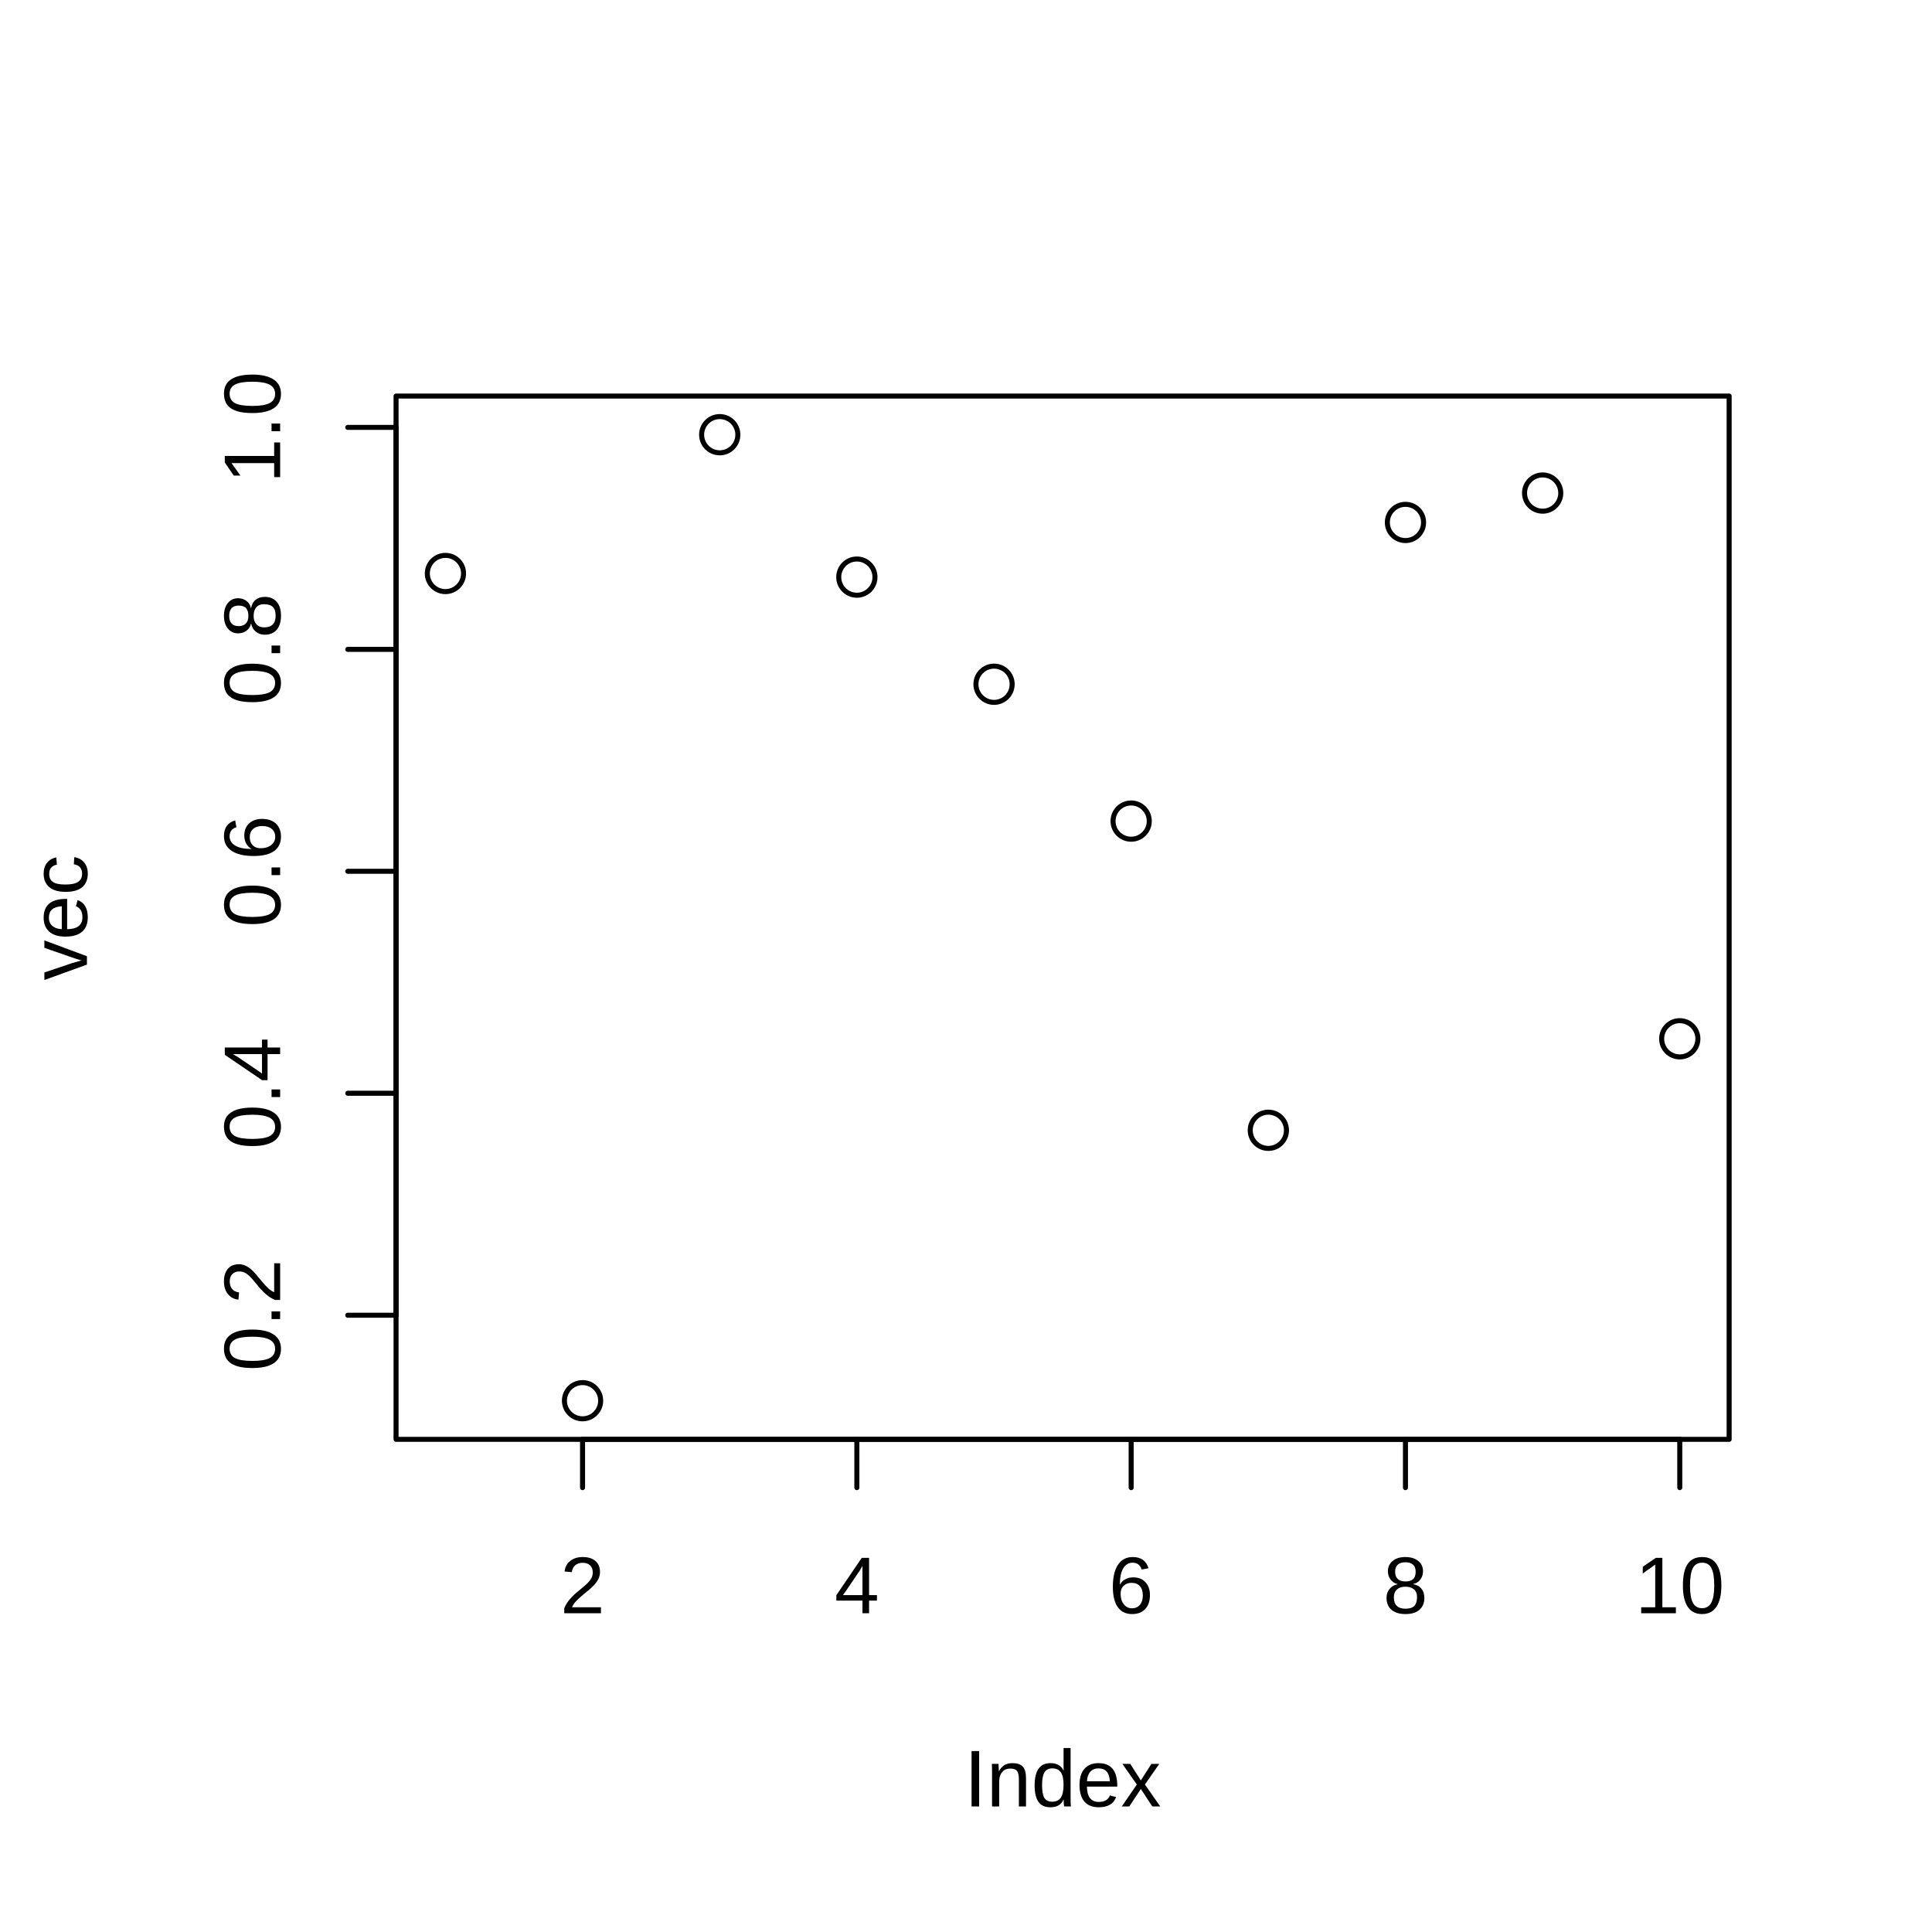
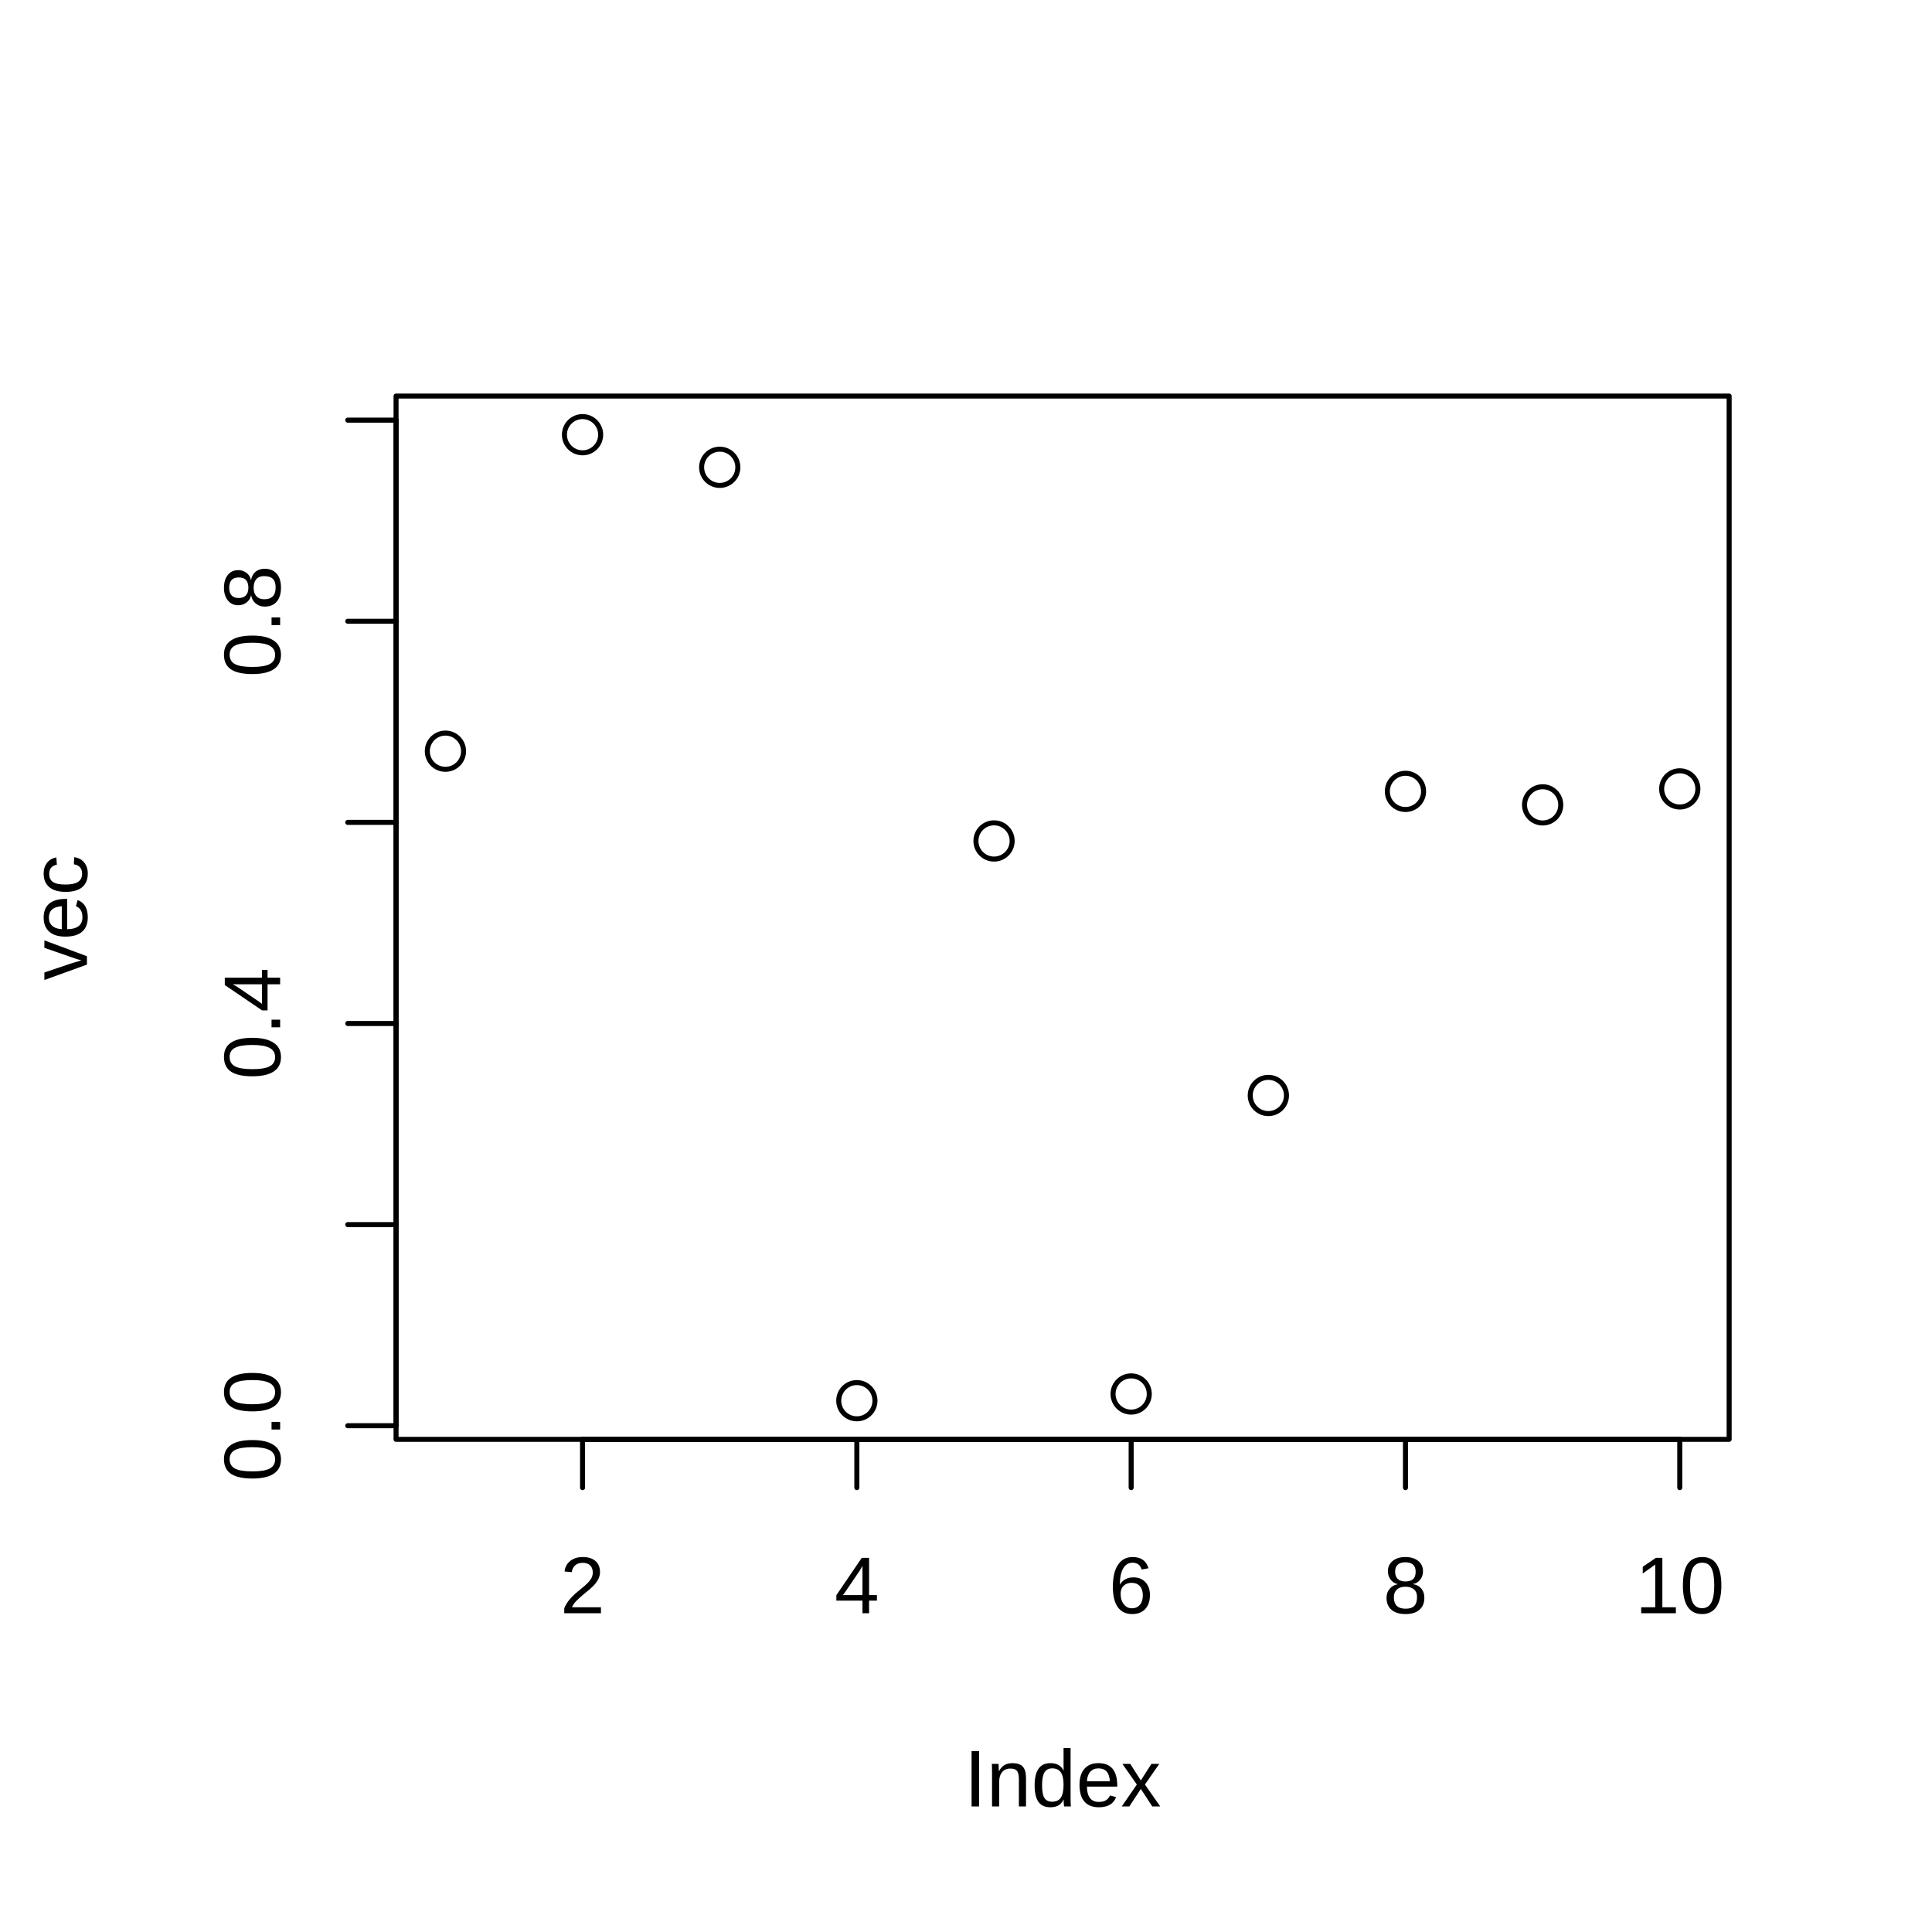
<svg xmlns="http://www.w3.org/2000/svg" class="svglite" width="288.00pt" height="288.00pt" viewBox="0 0 288.00 288.00">
  <defs>
    <style type="text/css">
    .svglite line, .svglite polyline, .svglite polygon, .svglite path, .svglite rect, .svglite circle {
      fill: none;
      stroke: #000000;
      stroke-linecap: round;
      stroke-linejoin: round;
      stroke-miterlimit: 10.00;
    }
    .svglite text {
      white-space: pre;
    }
  </style>
  </defs>
  <rect width="100%" height="100%" style="stroke: none; fill: #FFFFFF;" />
  <defs>
    <clipPath id="cpMC4wMHwyODguMDB8MC4wMHwyODguMDA=">
      <rect x="0.00" y="0.00" width="288.00" height="288.00" />
    </clipPath>
  </defs>
  <g clip-path="url(#cpMC4wMHwyODguMDB8MC4wMHwyODguMDA=)">
</g>
  <defs>
    <clipPath id="cpNTkuMDR8MjU3Ljc2fDU5LjA0fDIxNC41Ng==">
      <rect x="59.04" y="59.04" width="198.72" height="155.52" />
    </clipPath>
  </defs>
  <g clip-path="url(#cpNTkuMDR8MjU3Ljc2fDU5LjA0fDIxNC41Ng==)">
-     <circle cx="66.40" cy="85.49" r="2.70" style="stroke-width: 0.75;" />
-     <circle cx="86.84" cy="208.80" r="2.70" style="stroke-width: 0.75;" />
-     <circle cx="107.29" cy="64.80" r="2.70" style="stroke-width: 0.75;" />
-     <circle cx="127.73" cy="86.03" r="2.70" style="stroke-width: 0.75;" />
-     <circle cx="148.18" cy="102.00" r="2.70" style="stroke-width: 0.75;" />
-     <circle cx="168.62" cy="122.40" r="2.70" style="stroke-width: 0.75;" />
-     <circle cx="189.07" cy="168.49" r="2.70" style="stroke-width: 0.75;" />
-     <circle cx="209.51" cy="77.88" r="2.70" style="stroke-width: 0.75;" />
-     <circle cx="229.96" cy="73.50" r="2.70" style="stroke-width: 0.75;" />
-     <circle cx="250.40" cy="154.85" r="2.70" style="stroke-width: 0.75;" />
+     <circle cx="66.40" cy="111.98" r="2.70" style="stroke-width: 0.75;" />
+     <circle cx="86.84" cy="64.80" r="2.70" style="stroke-width: 0.75;" />
+     <circle cx="107.29" cy="69.66" r="2.70" style="stroke-width: 0.75;" />
+     <circle cx="127.73" cy="208.80" r="2.70" style="stroke-width: 0.75;" />
+     <circle cx="148.18" cy="125.36" r="2.70" style="stroke-width: 0.75;" />
+     <circle cx="168.62" cy="207.80" r="2.70" style="stroke-width: 0.75;" />
+     <circle cx="189.07" cy="163.30" r="2.70" style="stroke-width: 0.75;" />
+     <circle cx="209.51" cy="117.97" r="2.70" style="stroke-width: 0.75;" />
+     <circle cx="229.96" cy="119.98" r="2.70" style="stroke-width: 0.75;" />
+     <circle cx="250.40" cy="117.60" r="2.70" style="stroke-width: 0.75;" />
  </g>
  <g clip-path="url(#cpMC4wMHwyODguMDB8MC4wMHwyODguMDA=)">
    <line x1="86.84" y1="214.56" x2="250.40" y2="214.56" style="stroke-width: 0.75;" />
    <line x1="86.84" y1="214.56" x2="86.84" y2="221.76" style="stroke-width: 0.75;" />
    <line x1="127.73" y1="214.56" x2="127.73" y2="221.76" style="stroke-width: 0.75;" />
    <line x1="168.62" y1="214.56" x2="168.62" y2="221.76" style="stroke-width: 0.75;" />
    <line x1="209.51" y1="214.56" x2="209.51" y2="221.76" style="stroke-width: 0.75;" />
    <line x1="250.40" y1="214.56" x2="250.40" y2="221.76" style="stroke-width: 0.75;" />
    <text x="86.84" y="240.48" text-anchor="middle" style="font-size: 12.00px; font-family: &quot;Liberation Sans&quot;;" textLength="7.64px" lengthAdjust="spacingAndGlyphs">2</text>
    <text x="127.73" y="240.48" text-anchor="middle" style="font-size: 12.00px; font-family: &quot;Liberation Sans&quot;;" textLength="7.64px" lengthAdjust="spacingAndGlyphs">4</text>
    <text x="168.62" y="240.48" text-anchor="middle" style="font-size: 12.00px; font-family: &quot;Liberation Sans&quot;;" textLength="7.64px" lengthAdjust="spacingAndGlyphs">6</text>
    <text x="209.51" y="240.48" text-anchor="middle" style="font-size: 12.00px; font-family: &quot;Liberation Sans&quot;;" textLength="7.64px" lengthAdjust="spacingAndGlyphs">8</text>
    <text x="250.40" y="240.48" text-anchor="middle" style="font-size: 12.00px; font-family: &quot;Liberation Sans&quot;;" textLength="15.28px" lengthAdjust="spacingAndGlyphs">10</text>
-     <line x1="59.04" y1="196.06" x2="59.04" y2="63.71" style="stroke-width: 0.75;" />
-     <line x1="59.04" y1="196.06" x2="51.84" y2="196.06" style="stroke-width: 0.75;" />
-     <line x1="59.04" y1="162.97" x2="51.84" y2="162.97" style="stroke-width: 0.75;" />
-     <line x1="59.04" y1="129.88" x2="51.84" y2="129.88" style="stroke-width: 0.75;" />
-     <line x1="59.04" y1="96.80" x2="51.84" y2="96.80" style="stroke-width: 0.75;" />
-     <line x1="59.04" y1="63.71" x2="51.84" y2="63.71" style="stroke-width: 0.75;" />
-     <text transform="translate(41.76,196.06) rotate(-90)" text-anchor="middle" style="font-size: 12.00px; font-family: &quot;Liberation Sans&quot;;" textLength="19.09px" lengthAdjust="spacingAndGlyphs">0.2</text>
-     <text transform="translate(41.76,162.97) rotate(-90)" text-anchor="middle" style="font-size: 12.00px; font-family: &quot;Liberation Sans&quot;;" textLength="19.09px" lengthAdjust="spacingAndGlyphs">0.4</text>
-     <text transform="translate(41.76,129.88) rotate(-90)" text-anchor="middle" style="font-size: 12.00px; font-family: &quot;Liberation Sans&quot;;" textLength="19.09px" lengthAdjust="spacingAndGlyphs">0.6</text>
-     <text transform="translate(41.76,96.80) rotate(-90)" text-anchor="middle" style="font-size: 12.00px; font-family: &quot;Liberation Sans&quot;;" textLength="19.09px" lengthAdjust="spacingAndGlyphs">0.8</text>
-     <text transform="translate(41.76,63.71) rotate(-90)" text-anchor="middle" style="font-size: 12.00px; font-family: &quot;Liberation Sans&quot;;" textLength="19.09px" lengthAdjust="spacingAndGlyphs">1.0</text>
+     <line x1="59.04" y1="212.53" x2="59.04" y2="62.63" style="stroke-width: 0.75;" />
+     <line x1="59.04" y1="212.53" x2="51.84" y2="212.53" style="stroke-width: 0.75;" />
+     <line x1="59.04" y1="182.55" x2="51.84" y2="182.55" style="stroke-width: 0.75;" />
+     <line x1="59.04" y1="152.57" x2="51.84" y2="152.57" style="stroke-width: 0.75;" />
+     <line x1="59.04" y1="122.59" x2="51.84" y2="122.59" style="stroke-width: 0.75;" />
+     <line x1="59.04" y1="92.61" x2="51.84" y2="92.61" style="stroke-width: 0.75;" />
+     <line x1="59.04" y1="62.63" x2="51.84" y2="62.63" style="stroke-width: 0.75;" />
+     <text transform="translate(41.76,212.53) rotate(-90)" text-anchor="middle" style="font-size: 12.00px; font-family: &quot;Liberation Sans&quot;;" textLength="19.09px" lengthAdjust="spacingAndGlyphs">0.0</text>
+     <text transform="translate(41.76,152.57) rotate(-90)" text-anchor="middle" style="font-size: 12.00px; font-family: &quot;Liberation Sans&quot;;" textLength="19.09px" lengthAdjust="spacingAndGlyphs">0.4</text>
+     <text transform="translate(41.76,92.61) rotate(-90)" text-anchor="middle" style="font-size: 12.00px; font-family: &quot;Liberation Sans&quot;;" textLength="19.09px" lengthAdjust="spacingAndGlyphs">0.8</text>
    <polygon points="59.04,214.56 257.76,214.56 257.76,59.04 59.04,59.04 " style="stroke-width: 0.75;" />
    <text x="158.40" y="269.28" text-anchor="middle" style="font-size: 12.00px; font-family: &quot;Liberation Sans&quot;;" textLength="33.06px" lengthAdjust="spacingAndGlyphs">Index</text>
    <text transform="translate(12.96,136.80) rotate(-90)" text-anchor="middle" style="font-size: 12.00px; font-family: &quot;Liberation Sans&quot;;" textLength="21.10px" lengthAdjust="spacingAndGlyphs">vec</text>
  </g>
</svg>
